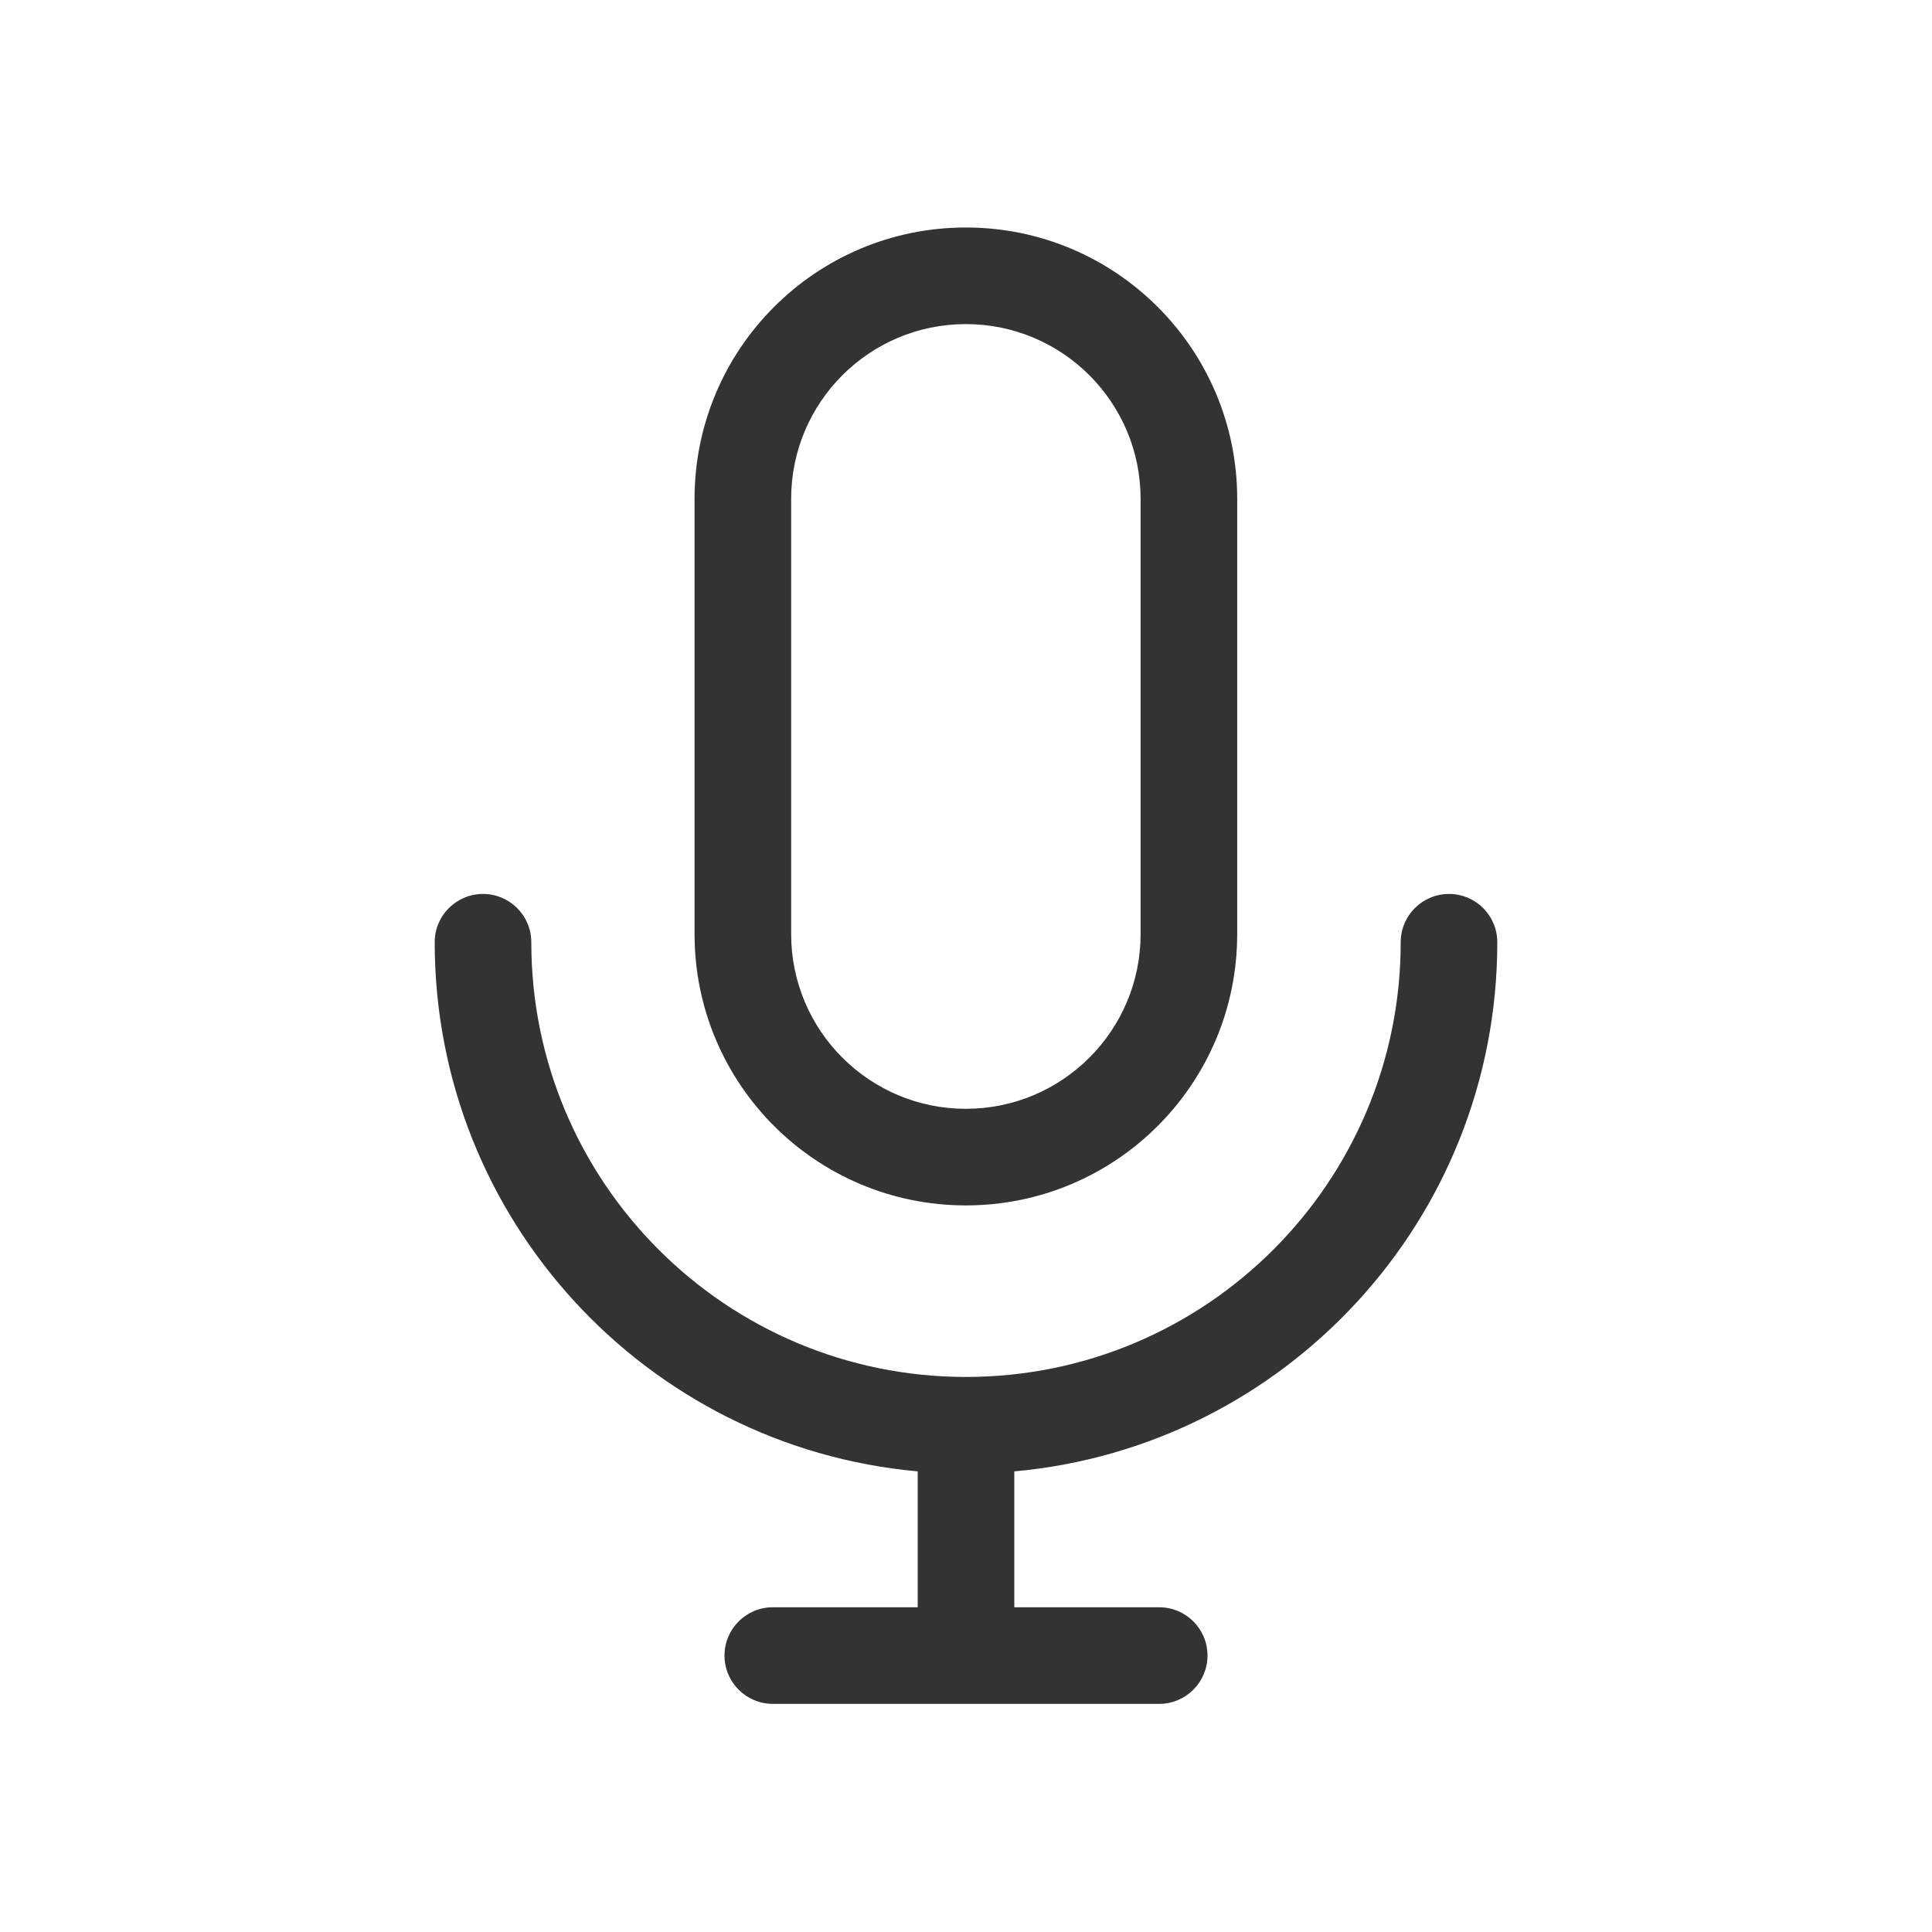
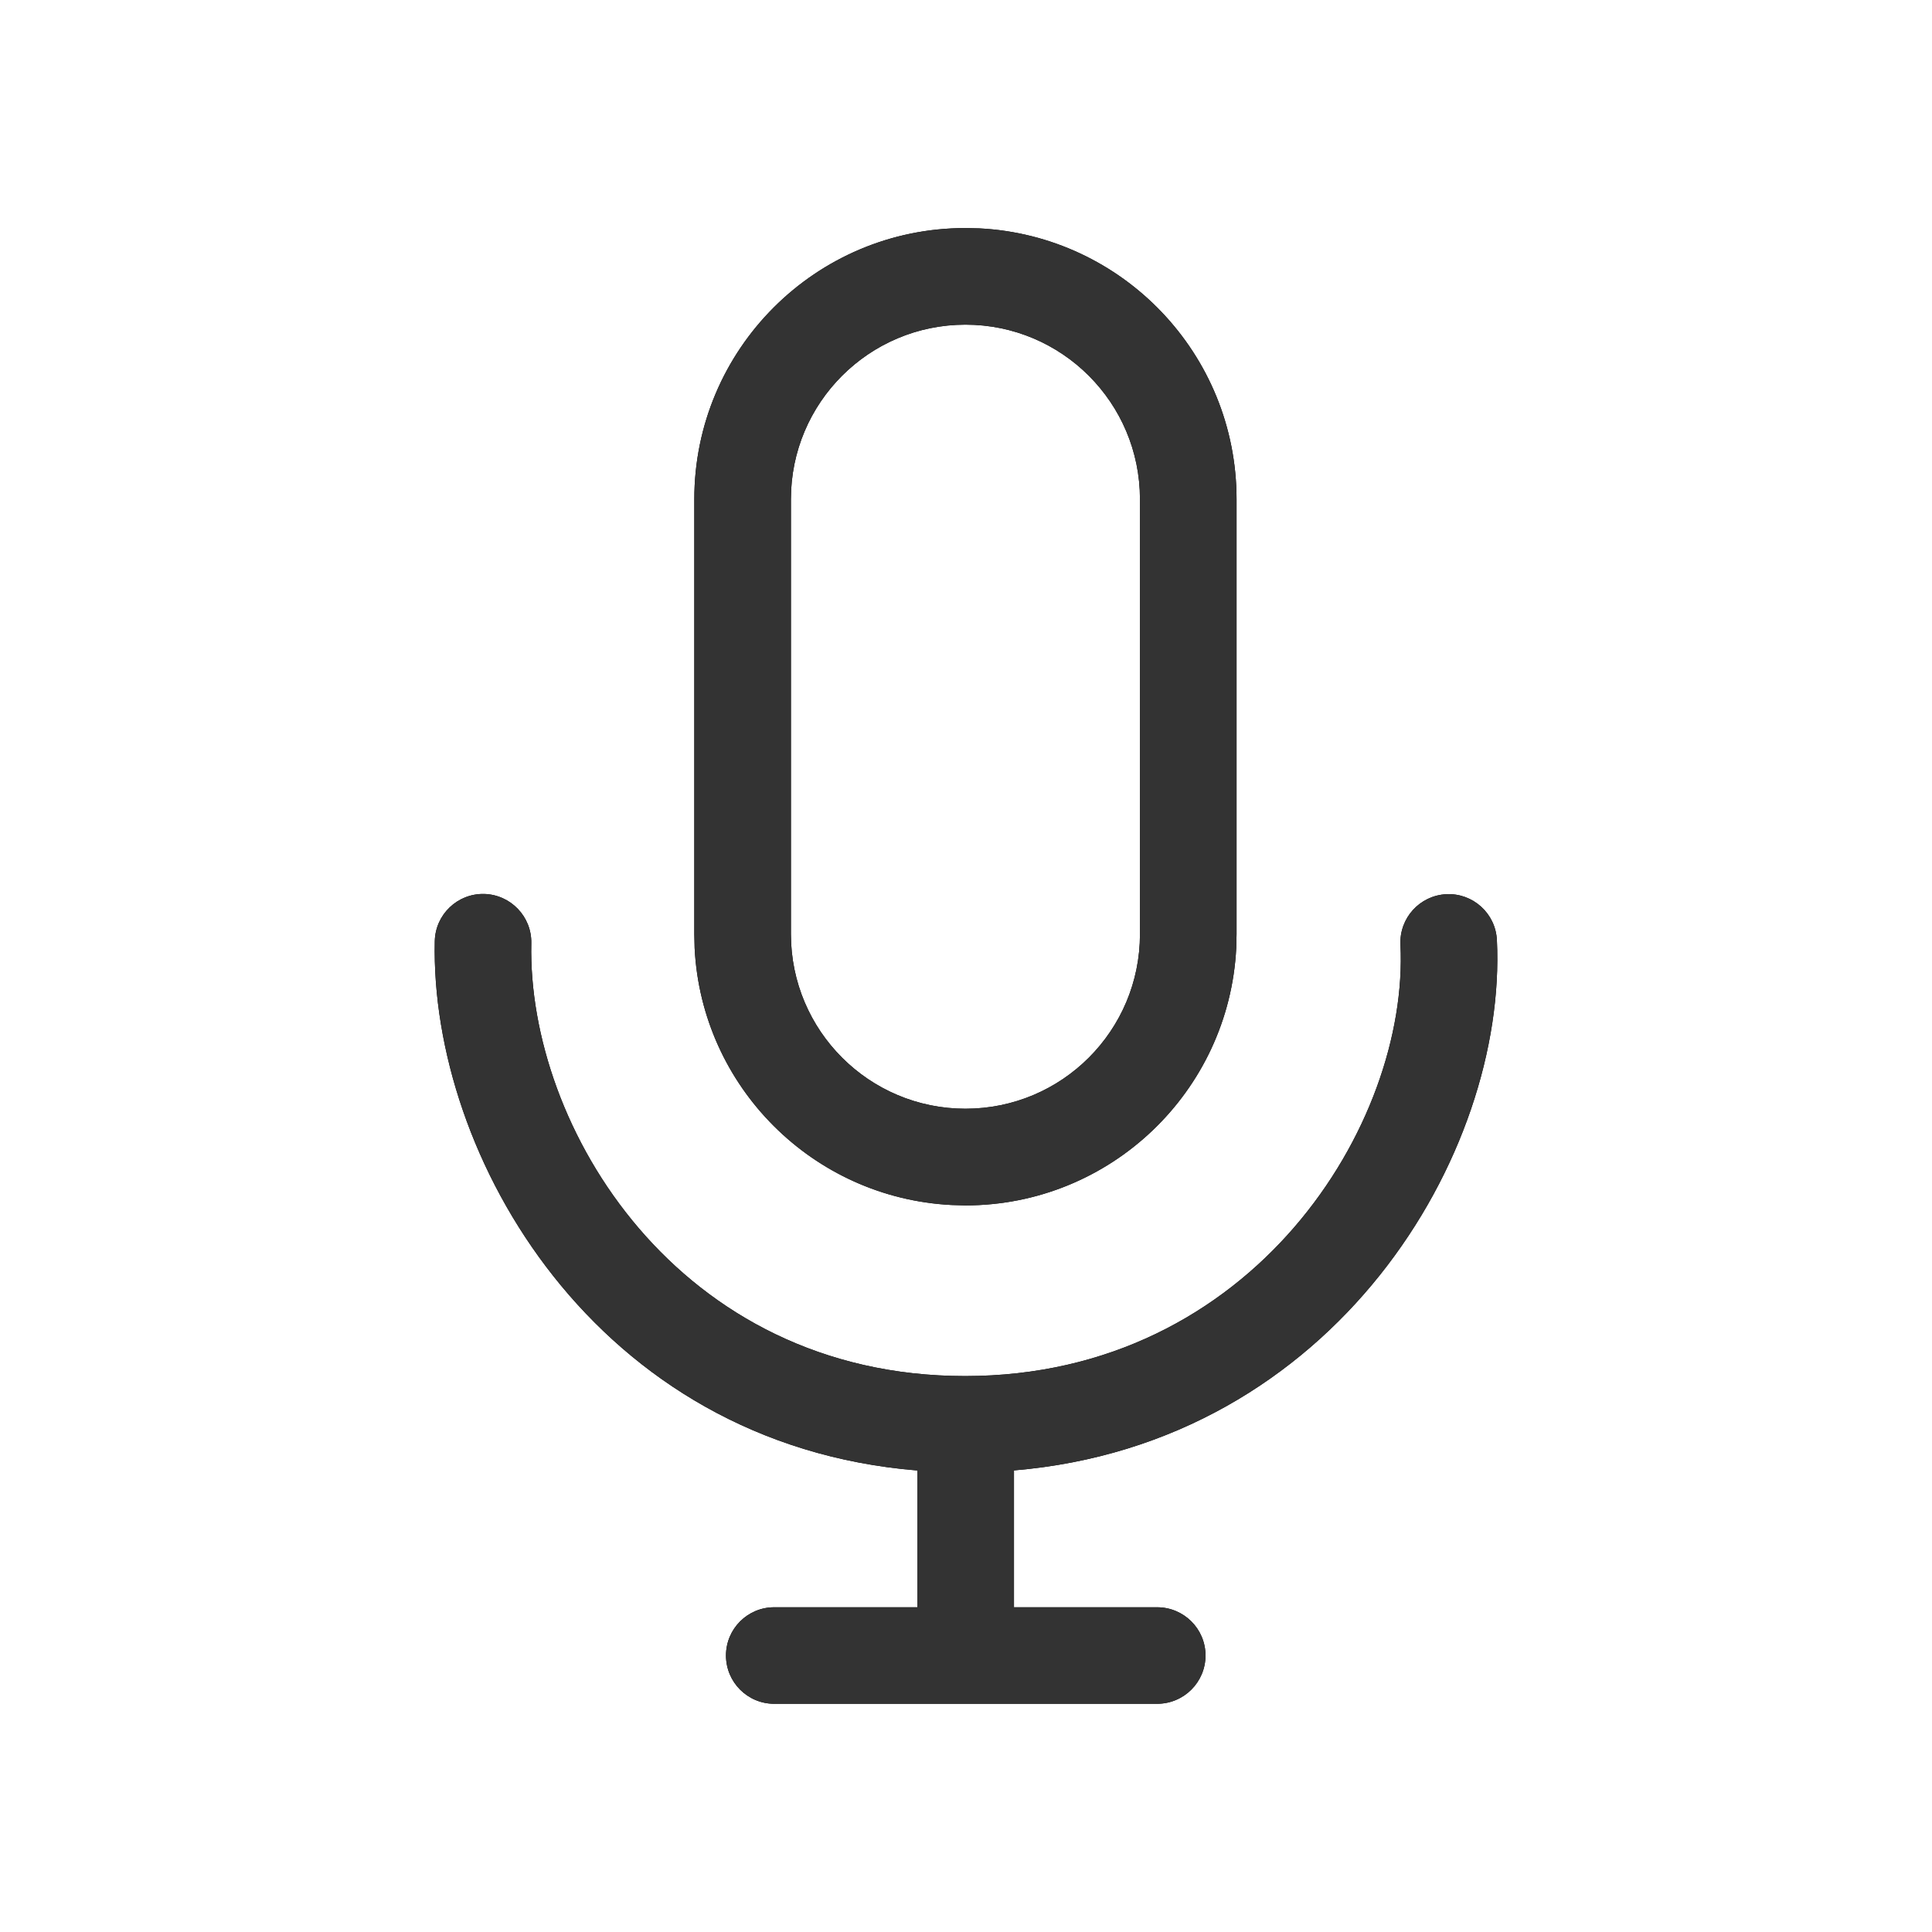
<svg xmlns="http://www.w3.org/2000/svg" width="24" height="24" viewBox="0 0 24 24" fill="none">
-   <path fill-rule="evenodd" clip-rule="evenodd" d="M8.628 6.197C8.628 4.335 10.137 2.826 11.998 2.826C13.86 2.826 15.369 4.335 15.369 6.197V11.603C15.369 13.465 13.86 14.974 11.998 14.974C10.137 14.974 8.628 13.465 8.628 11.603V6.197ZM11.998 4.026C10.8 4.026 9.828 4.998 9.828 6.197V11.603C9.828 12.802 10.8 13.774 11.998 13.774C13.197 13.774 14.169 12.802 14.169 11.603V6.197C14.169 4.998 13.197 4.026 11.998 4.026ZM5.4 11.705C5.4 11.373 5.669 11.105 6 11.105C6.331 11.105 6.6 11.373 6.6 11.705C6.6 14.687 9.018 17.105 12 17.105C14.982 17.105 17.4 14.687 17.4 11.705C17.4 11.373 17.669 11.105 18 11.105C18.331 11.105 18.6 11.373 18.6 11.705C18.6 15.148 15.964 17.975 12.6 18.278V19.966H14.4C14.731 19.966 15 20.234 15 20.566C15 20.897 14.731 21.166 14.4 21.166H9.6C9.269 21.166 9 20.897 9 20.566C9 20.234 9.269 19.966 9.6 19.966H11.4V18.278C8.036 17.975 5.4 15.148 5.4 11.705Z" fill="#333333" />
+   <path d="M6.013 11.105C6.344 11.113 6.607 11.387 6.6 11.718C6.55 13.997 8.422 17.094 11.989 17.094C15.569 17.093 17.505 13.956 17.397 11.736C17.381 11.405 17.636 11.124 17.967 11.108C18.298 11.092 18.579 11.347 18.595 11.678C18.724 14.332 16.585 17.931 12.596 18.266V19.966H14.374C14.706 19.966 14.975 20.234 14.975 20.565C14.975 20.897 14.706 21.165 14.374 21.165H9.617C9.286 21.165 9.018 20.897 9.018 20.565C9.018 20.234 9.286 19.966 9.617 19.966H11.397V18.267C7.396 17.942 5.343 14.355 5.401 11.692C5.408 11.361 5.682 11.098 6.013 11.105ZM12.166 2.837C13.946 2.927 15.361 4.399 15.361 6.201V11.605L15.357 11.778C15.267 13.558 13.795 14.973 11.993 14.974L11.819 14.969C10.098 14.881 8.716 13.501 8.629 11.778L8.625 11.605V6.201C8.625 4.341 10.133 2.833 11.993 2.833L12.166 2.837ZM11.993 4.033C10.796 4.033 9.825 5.004 9.825 6.201V11.605C9.826 12.803 10.796 13.773 11.993 13.773C13.191 13.773 14.161 12.803 14.161 11.605V6.201C14.161 5.004 13.191 4.033 11.993 4.033Z" fill="black" />
+   <path d="M6.013 11.105C6.344 11.113 6.607 11.387 6.6 11.718C6.55 13.997 8.422 17.093 11.989 17.094C15.569 17.093 17.505 13.956 17.397 11.736C17.381 11.405 17.636 11.125 17.967 11.108C18.298 11.092 18.579 11.347 18.595 11.678C18.724 14.332 16.585 17.931 12.596 18.266V19.966H14.375C14.706 19.966 14.976 20.234 14.976 20.565C14.976 20.897 14.706 21.165 14.375 21.165H9.618C9.287 21.165 9.019 20.897 9.019 20.565C9.019 20.234 9.287 19.966 9.618 19.966H11.397V18.267C7.396 17.941 5.343 14.354 5.401 11.692C5.408 11.361 5.682 11.099 6.013 11.105Z" fill="#333333" />
+   <path fill-rule="evenodd" clip-rule="evenodd" d="M12.166 2.837C13.946 2.927 15.361 4.399 15.361 6.201V11.605L15.357 11.778C15.267 13.558 13.795 14.974 11.993 14.974L11.819 14.969C10.098 14.881 8.716 13.501 8.629 11.778L8.625 11.605V6.201C8.625 4.341 10.133 2.833 11.993 2.833L12.166 2.837ZM11.993 4.033C10.796 4.033 9.825 5.004 9.825 6.201V11.605C9.826 12.803 10.796 13.773 11.993 13.773C13.191 13.773 14.161 12.803 14.161 11.605V6.201C14.161 5.004 13.191 4.033 11.993 4.033Z" fill="#333333" />
</svg>
